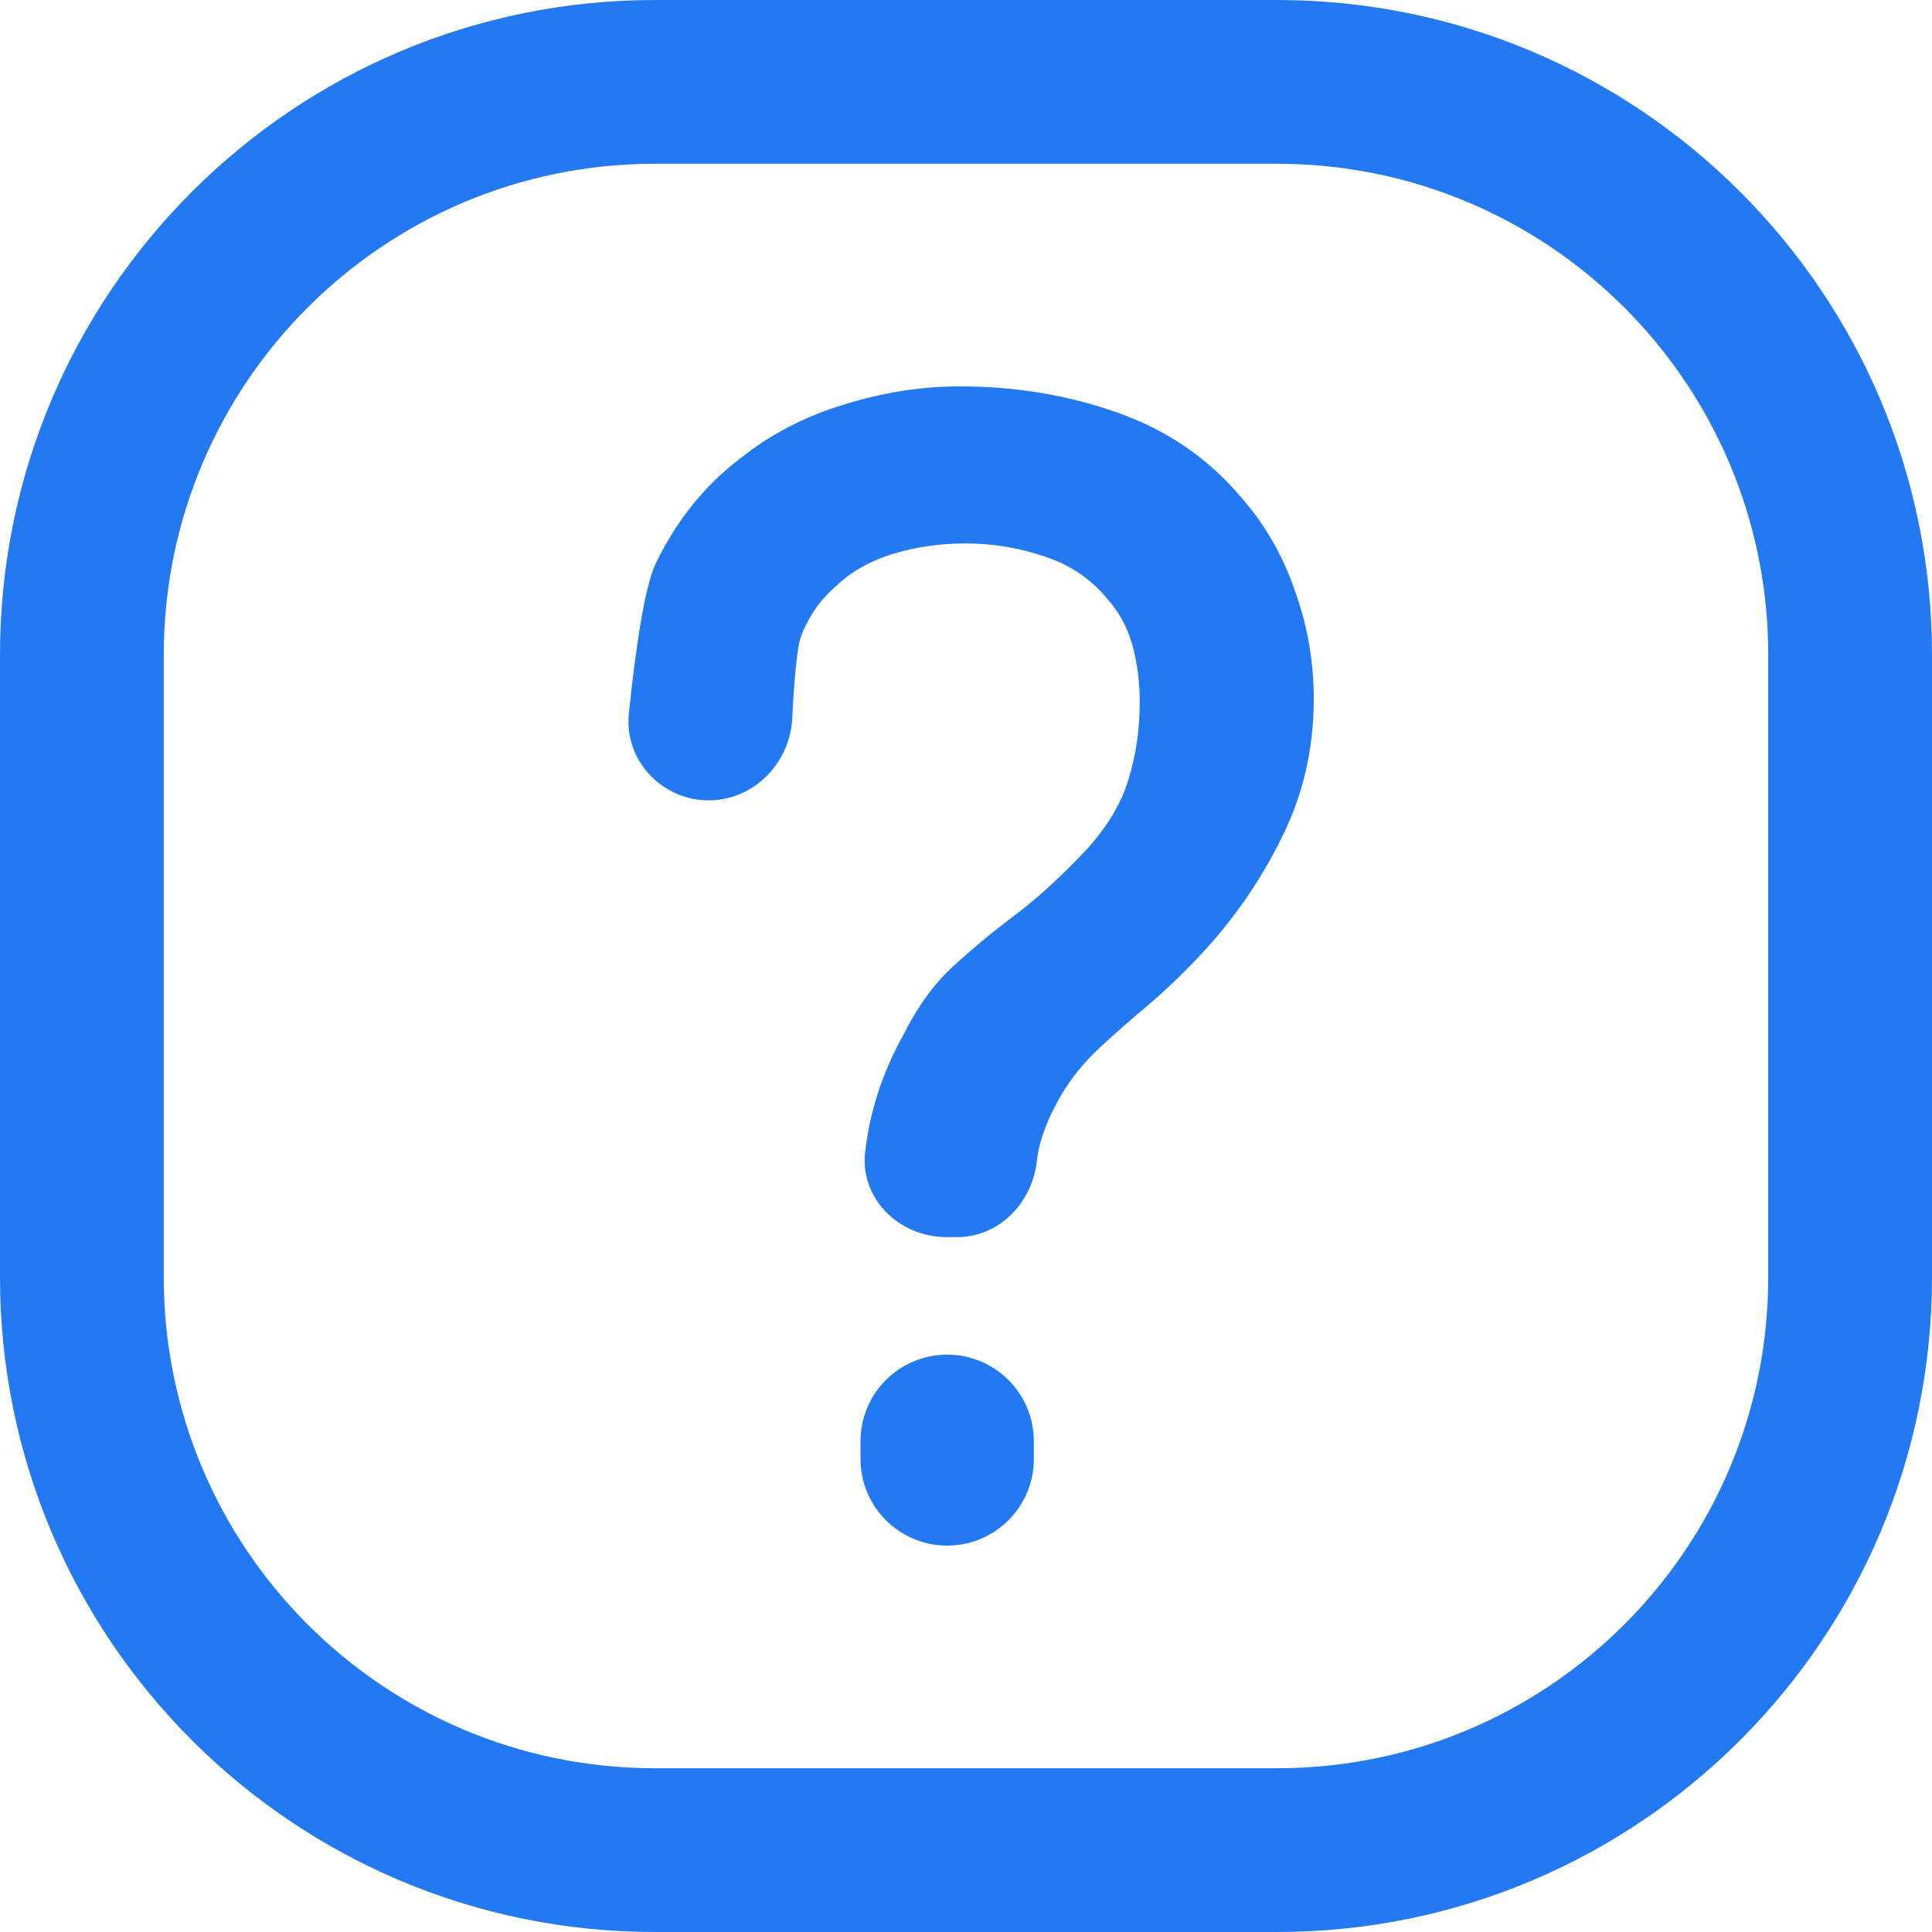
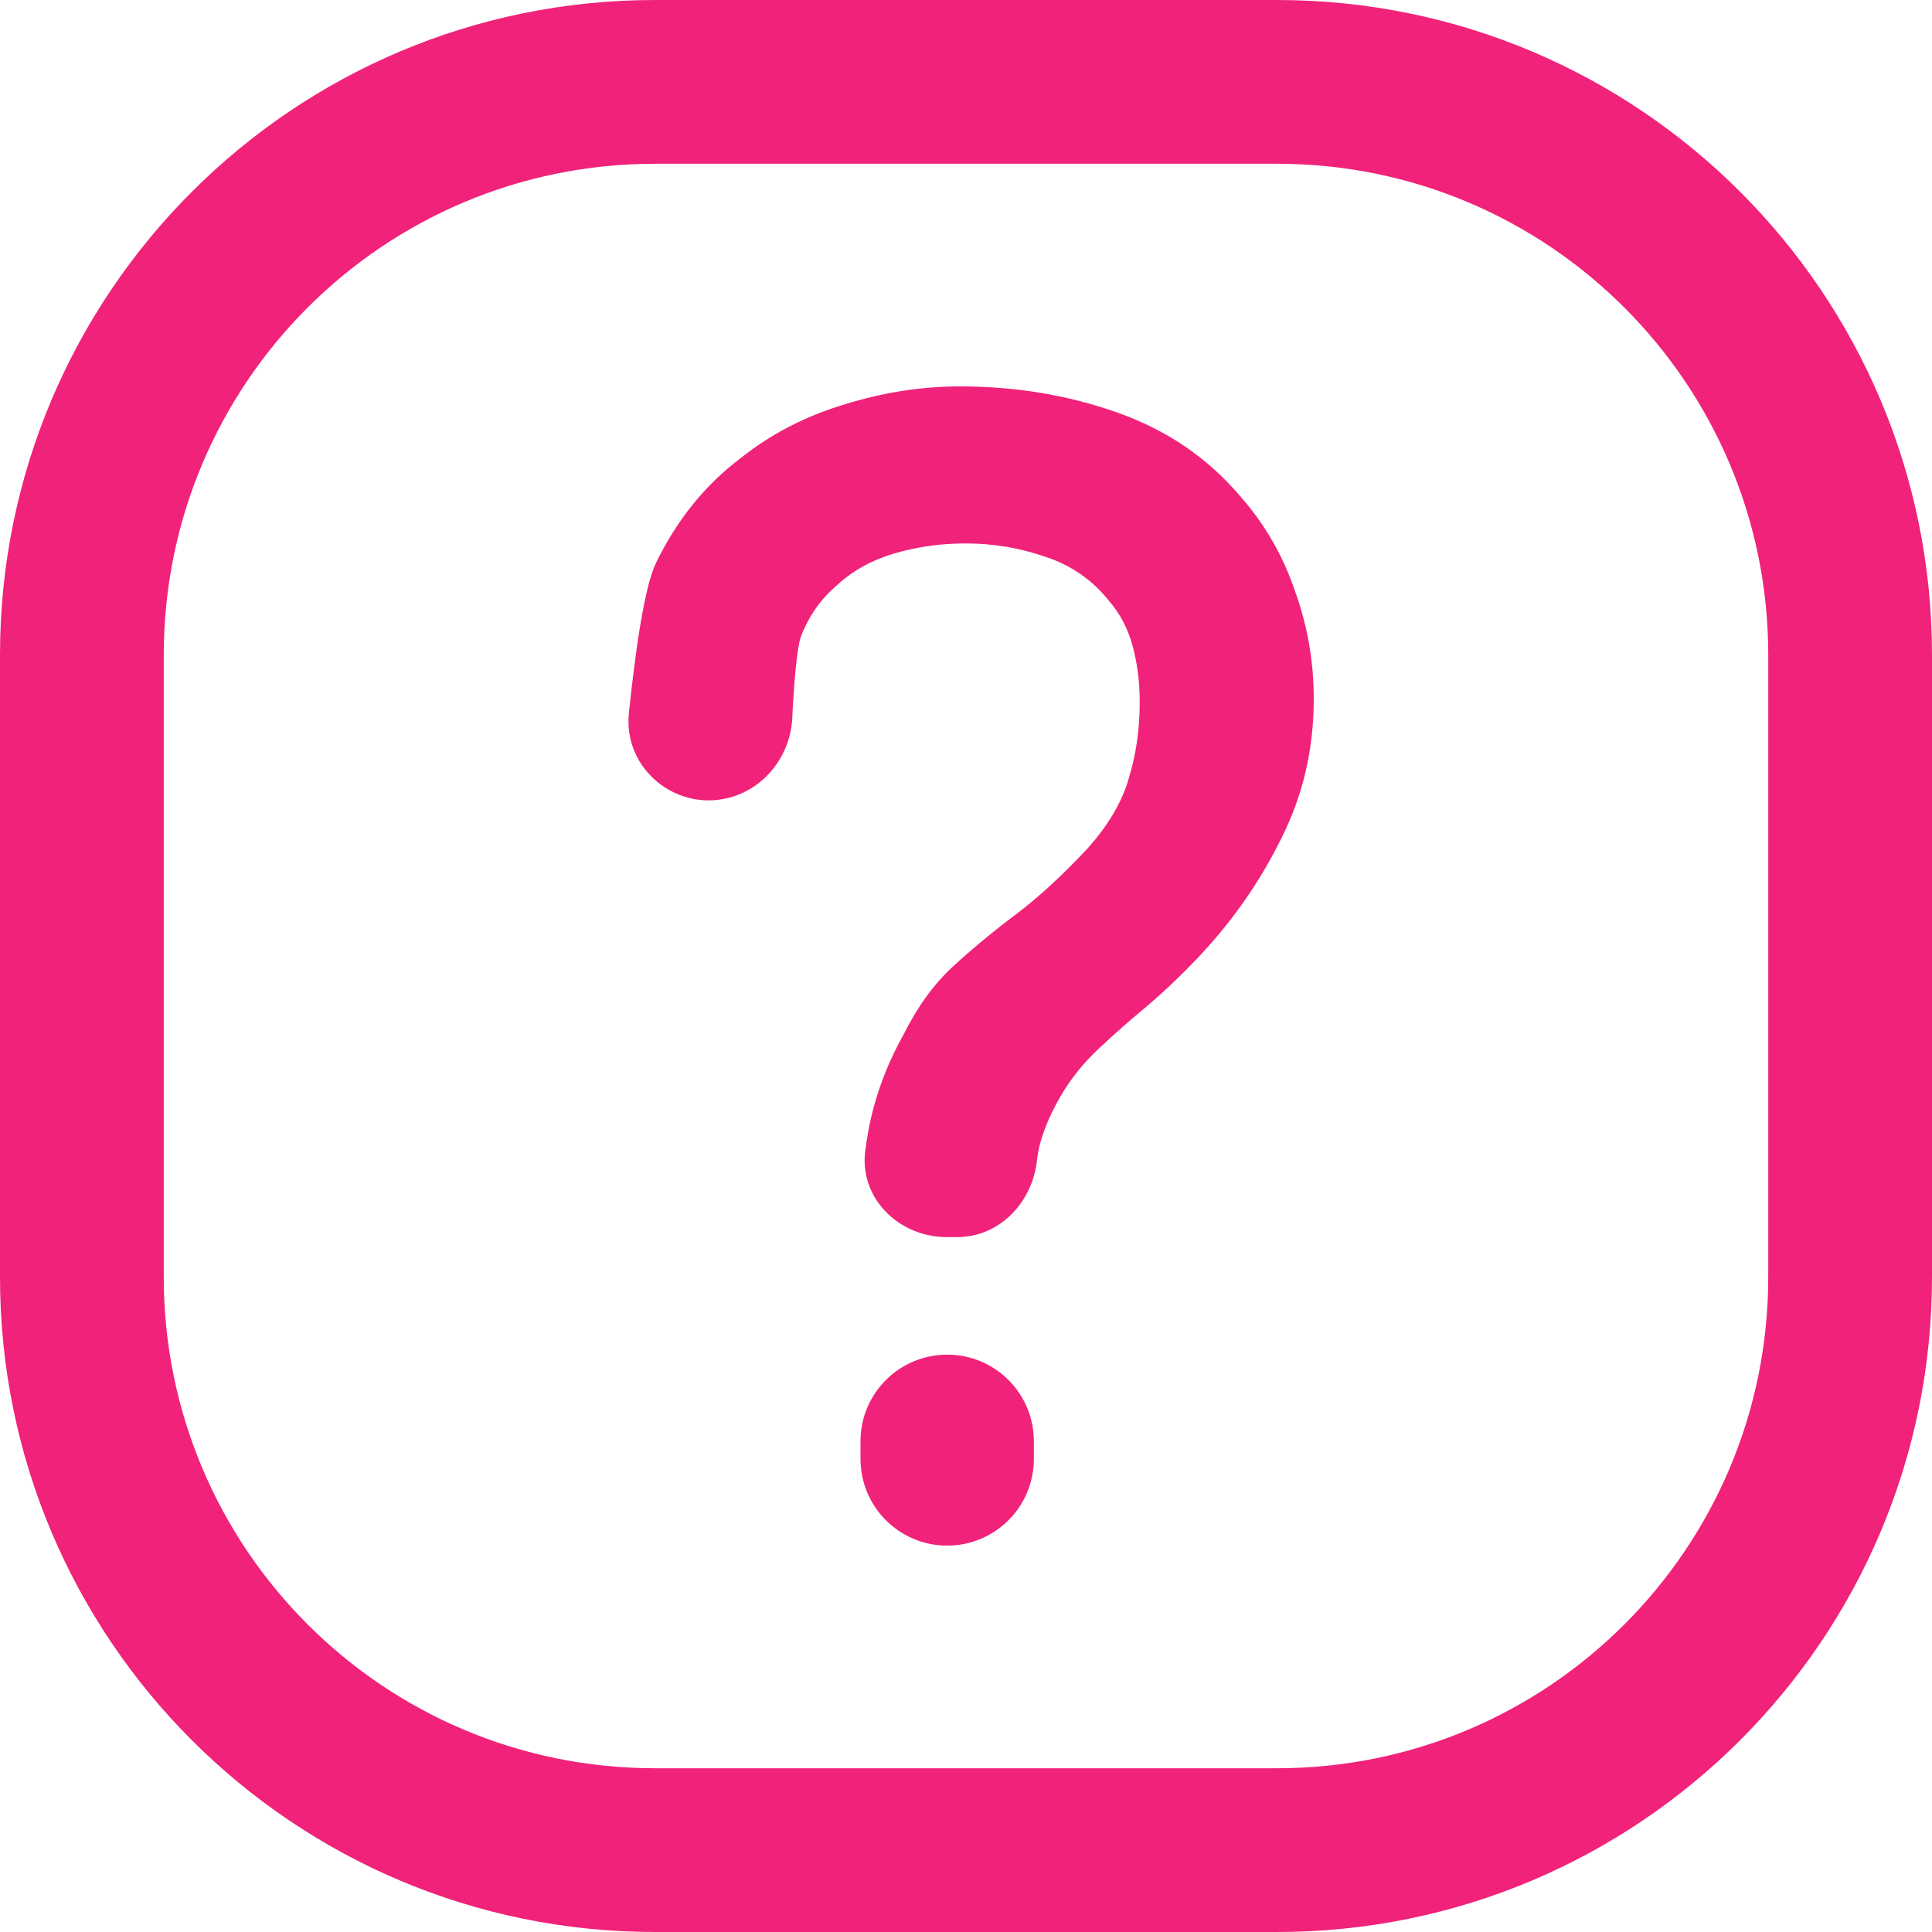
<svg xmlns="http://www.w3.org/2000/svg" width="25" height="25" viewBox="0 0 25 25" fill="none">
-   <path fill-rule="evenodd" clip-rule="evenodd" d="M16.525 2.119H8.475C4.964 2.119 2.119 4.964 2.119 8.475V16.525C2.119 20.036 4.964 22.881 8.475 22.881H16.525C20.036 22.881 22.881 20.036 22.881 16.525V8.475C22.881 4.964 20.036 2.119 16.525 2.119ZM8.475 0C3.794 0 0 3.794 0 8.475V16.525C0 21.206 3.794 25 8.475 25H16.525C21.206 25 25 21.206 25 16.525V8.475C25 3.794 21.206 0 16.525 0H8.475Z" fill="#2279F1" />
-   <path d="M12.251 16.008C11.629 16.008 11.114 15.501 11.197 14.884C11.209 14.798 11.222 14.713 11.237 14.629C11.318 14.2 11.467 13.792 11.683 13.404C11.866 13.036 12.079 12.74 12.322 12.515C12.573 12.284 12.843 12.059 13.134 11.841C13.432 11.617 13.743 11.331 14.068 10.984C14.338 10.684 14.518 10.381 14.605 10.075C14.7 9.769 14.748 9.438 14.748 9.084C14.748 8.826 14.717 8.584 14.656 8.359C14.595 8.135 14.494 7.941 14.352 7.777C14.135 7.505 13.861 7.314 13.53 7.206C13.198 7.09 12.853 7.032 12.495 7.032C12.17 7.032 11.859 7.076 11.561 7.165C11.271 7.253 11.027 7.389 10.831 7.573C10.621 7.75 10.466 7.971 10.364 8.237C10.311 8.383 10.273 8.852 10.252 9.289C10.23 9.754 9.926 10.17 9.481 10.309C8.774 10.529 8.06 9.961 8.138 9.224C8.221 8.431 8.338 7.596 8.487 7.287C8.758 6.729 9.123 6.276 9.583 5.929C9.975 5.616 10.422 5.385 10.922 5.235C11.423 5.078 11.923 5 12.424 5C13.141 5 13.817 5.112 14.453 5.337C15.096 5.562 15.63 5.926 16.056 6.43C16.367 6.784 16.601 7.189 16.756 7.645C16.919 8.094 17 8.56 17 9.044C17 9.69 16.861 10.289 16.584 10.841C16.313 11.392 15.965 11.896 15.539 12.352C15.316 12.59 15.089 12.808 14.859 13.005C14.629 13.196 14.416 13.383 14.22 13.567C14.024 13.751 13.861 13.952 13.733 14.169C13.55 14.483 13.445 14.765 13.418 15.017C13.358 15.561 12.934 16.008 12.386 16.008H12.251ZM12.257 20C11.637 20 11.135 19.498 11.135 18.879V18.65C11.135 18.031 11.637 17.529 12.257 17.529C12.876 17.529 13.378 18.031 13.378 18.65V18.879C13.378 19.498 12.876 20 12.257 20Z" fill="#2279F1" />
+   <path fill-rule="evenodd" clip-rule="evenodd" d="M16.525 2.119H8.475C4.964 2.119 2.119 4.964 2.119 8.475V16.525C2.119 20.036 4.964 22.881 8.475 22.881H16.525C20.036 22.881 22.881 20.036 22.881 16.525V8.475C22.881 4.964 20.036 2.119 16.525 2.119ZM8.475 0C3.794 0 0 3.794 0 8.475V16.525C0 21.206 3.794 25 8.475 25H16.525C21.206 25 25 21.206 25 16.525V8.475C25 3.794 21.206 0 16.525 0H8.475Z" fill="#f12279" />
+   <path d="M12.251 16.008C11.629 16.008 11.114 15.501 11.197 14.884C11.209 14.798 11.222 14.713 11.237 14.629C11.318 14.2 11.467 13.792 11.683 13.404C11.866 13.036 12.079 12.74 12.322 12.515C12.573 12.284 12.843 12.059 13.134 11.841C13.432 11.617 13.743 11.331 14.068 10.984C14.338 10.684 14.518 10.381 14.605 10.075C14.7 9.769 14.748 9.438 14.748 9.084C14.748 8.826 14.717 8.584 14.656 8.359C14.595 8.135 14.494 7.941 14.352 7.777C14.135 7.505 13.861 7.314 13.53 7.206C13.198 7.09 12.853 7.032 12.495 7.032C12.17 7.032 11.859 7.076 11.561 7.165C11.271 7.253 11.027 7.389 10.831 7.573C10.621 7.75 10.466 7.971 10.364 8.237C10.311 8.383 10.273 8.852 10.252 9.289C10.23 9.754 9.926 10.17 9.481 10.309C8.774 10.529 8.06 9.961 8.138 9.224C8.221 8.431 8.338 7.596 8.487 7.287C8.758 6.729 9.123 6.276 9.583 5.929C9.975 5.616 10.422 5.385 10.922 5.235C11.423 5.078 11.923 5 12.424 5C13.141 5 13.817 5.112 14.453 5.337C15.096 5.562 15.63 5.926 16.056 6.43C16.367 6.784 16.601 7.189 16.756 7.645C16.919 8.094 17 8.56 17 9.044C17 9.69 16.861 10.289 16.584 10.841C16.313 11.392 15.965 11.896 15.539 12.352C15.316 12.59 15.089 12.808 14.859 13.005C14.629 13.196 14.416 13.383 14.22 13.567C14.024 13.751 13.861 13.952 13.733 14.169C13.55 14.483 13.445 14.765 13.418 15.017C13.358 15.561 12.934 16.008 12.386 16.008H12.251ZM12.257 20C11.637 20 11.135 19.498 11.135 18.879V18.65C11.135 18.031 11.637 17.529 12.257 17.529C12.876 17.529 13.378 18.031 13.378 18.65V18.879C13.378 19.498 12.876 20 12.257 20Z" fill="#f12279" />
</svg>
